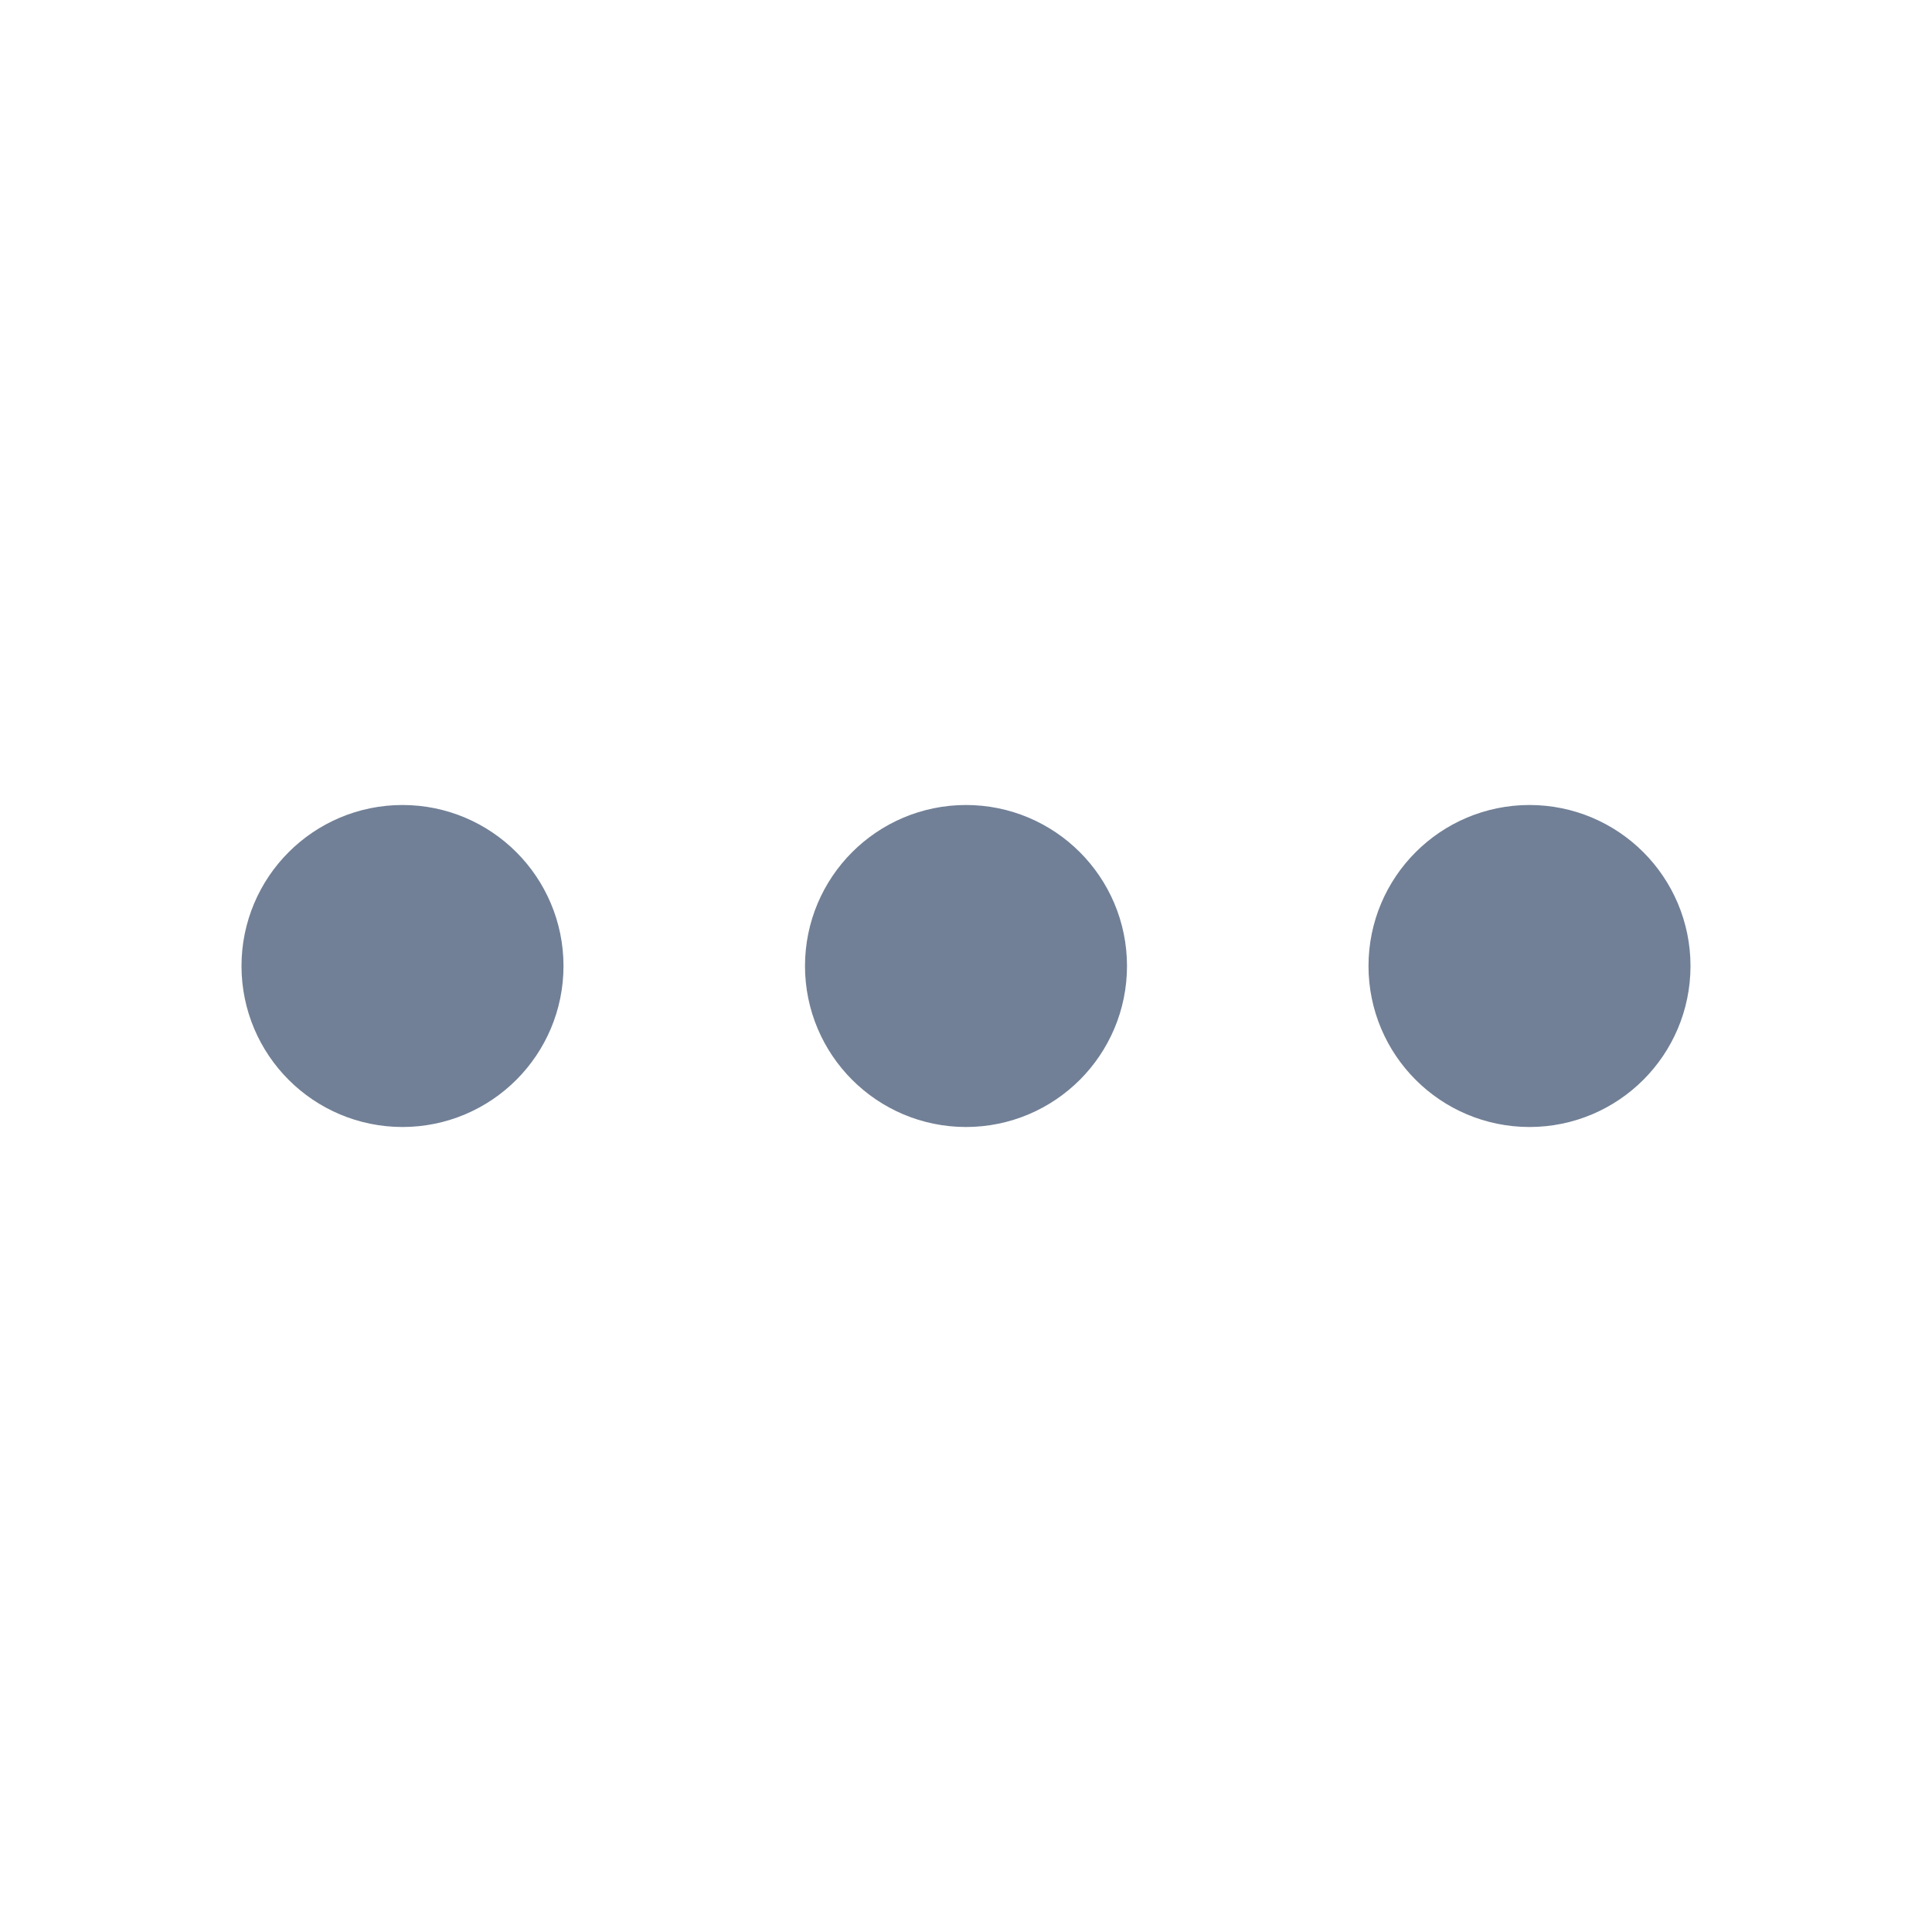
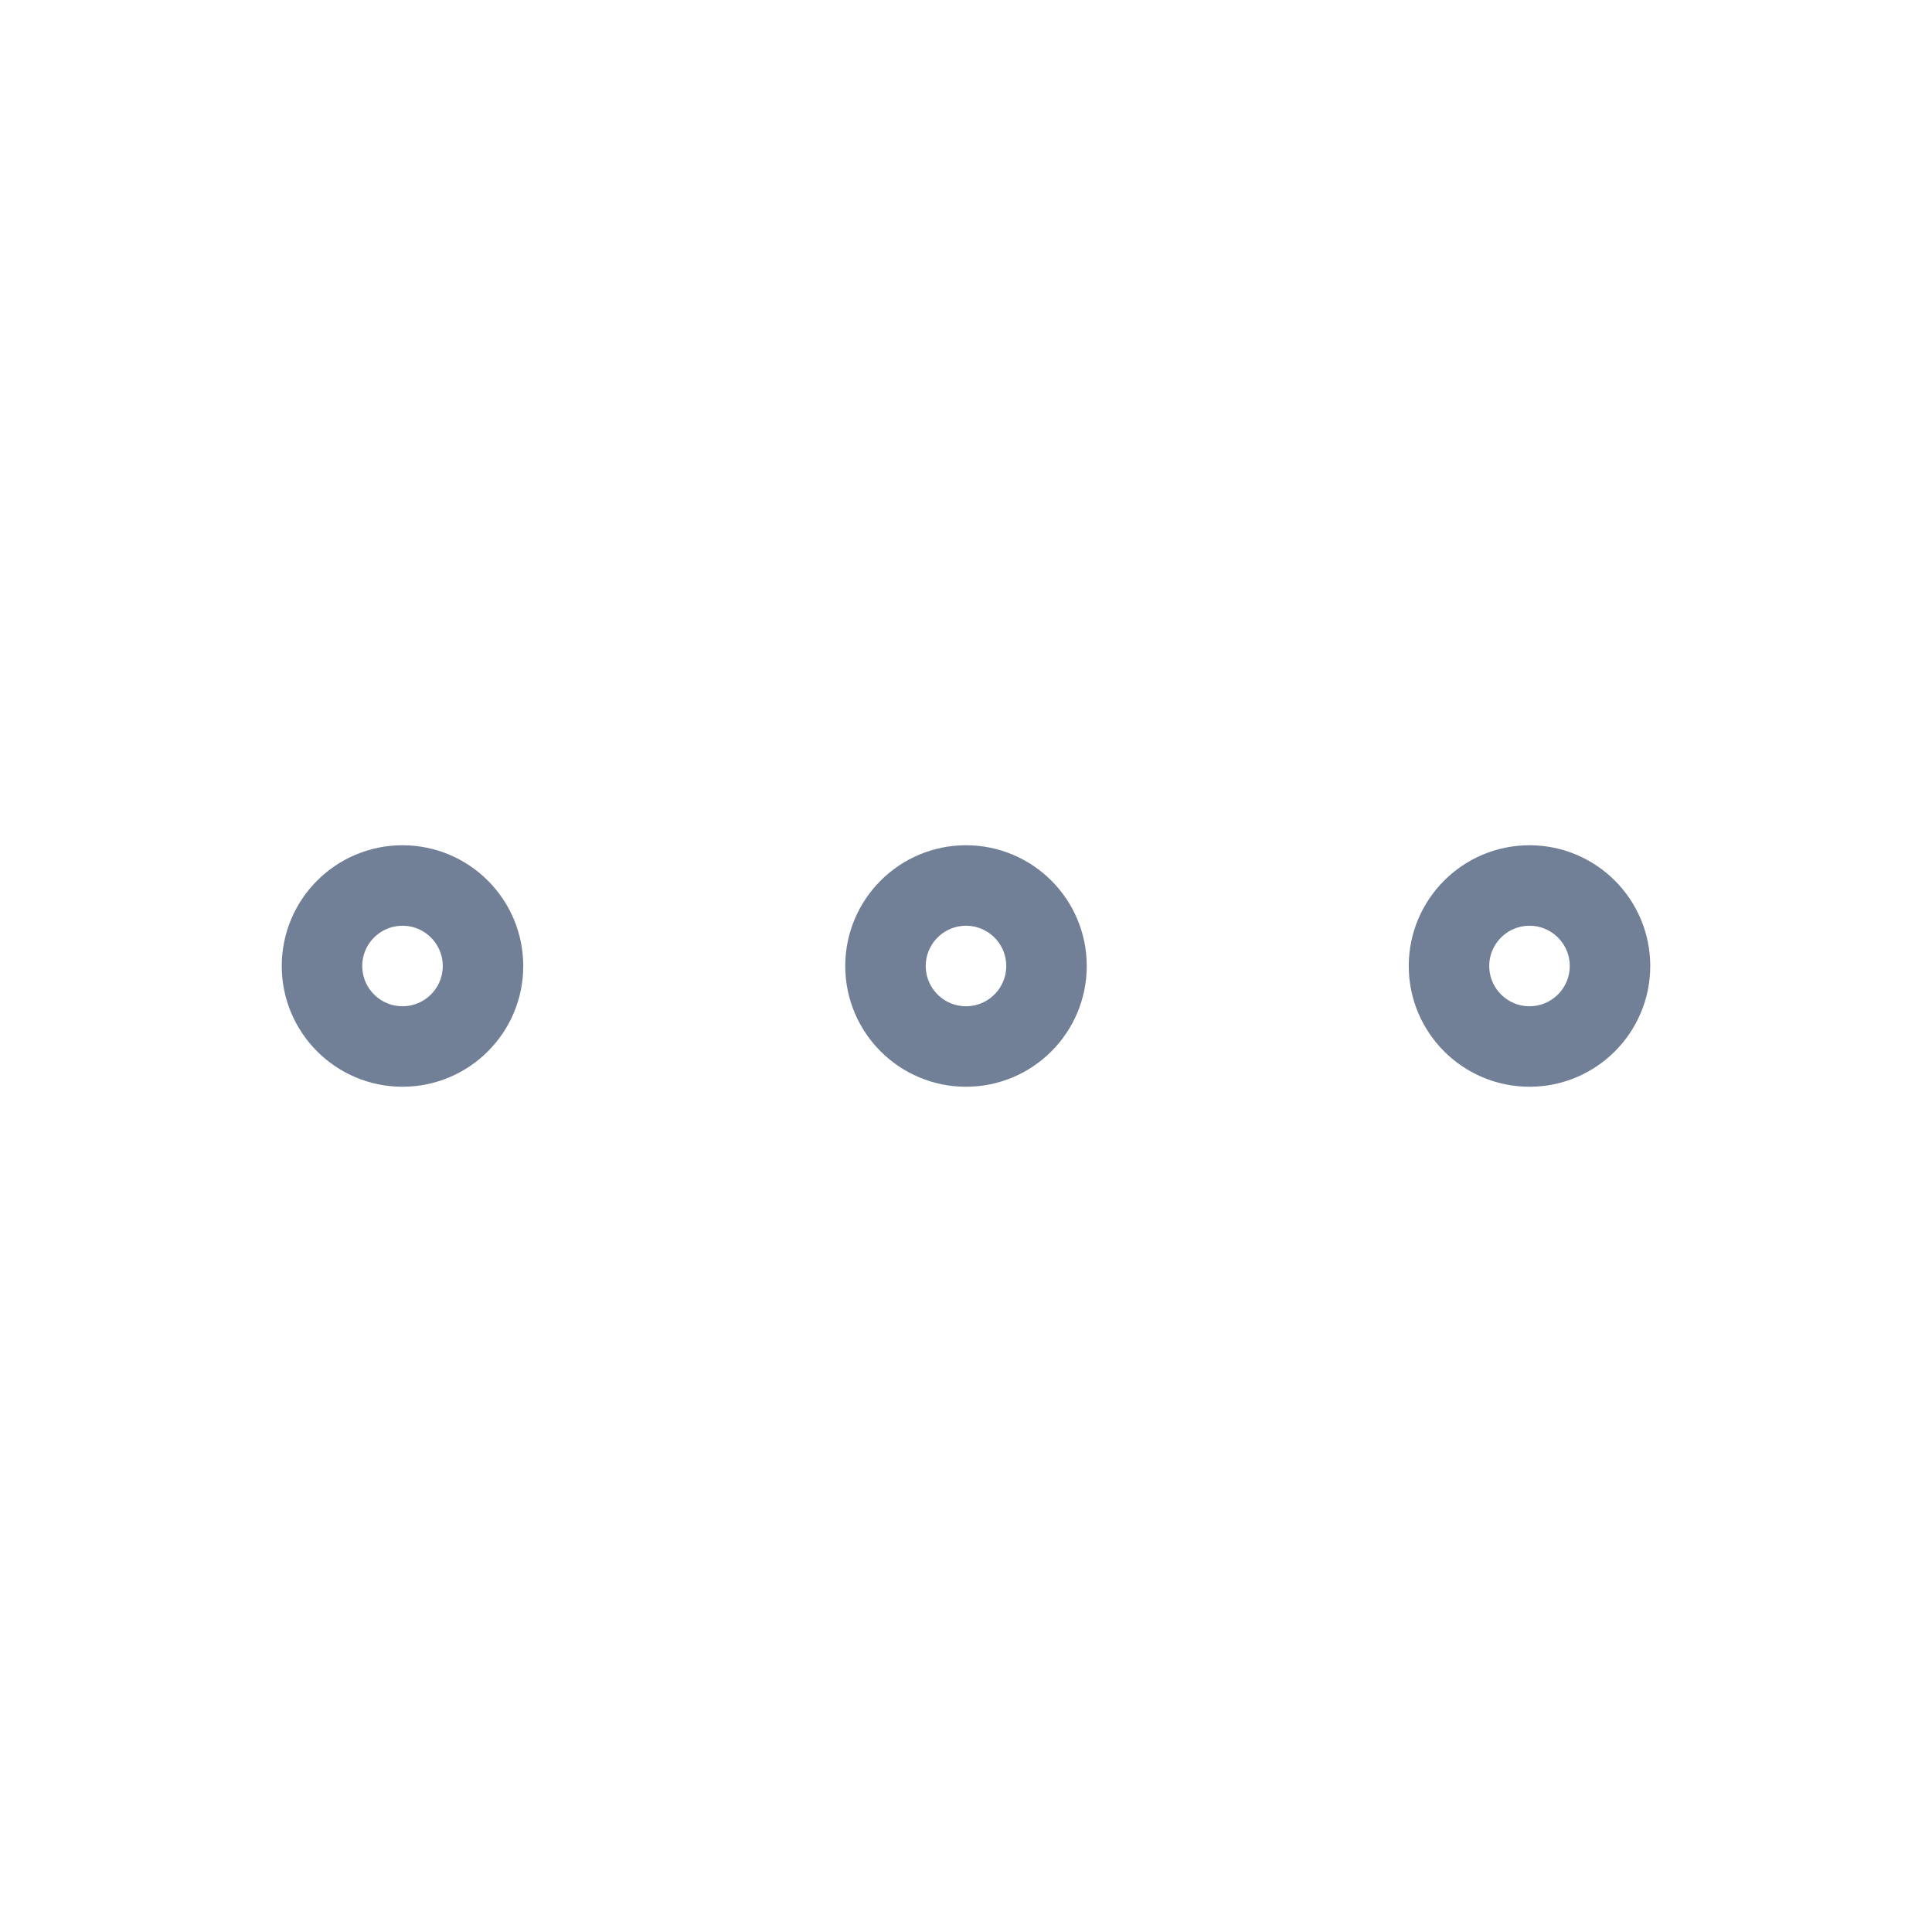
<svg xmlns="http://www.w3.org/2000/svg" width="24" height="24" viewBox="0 0 24 24" fill="none">
-   <path d="M12 13C12.552 13 13 12.552 13 12C13 11.448 12.552 11 12 11C11.448 11 11 11.448 11 12C11 12.552 11.448 13 12 13Z" stroke="#718096" stroke-width="2" stroke-linecap="round" stroke-linejoin="round" />
-   <path d="M19 13C19.552 13 20 12.552 20 12C20 11.448 19.552 11 19 11C18.448 11 18 11.448 18 12C18 12.552 18.448 13 19 13Z" stroke="#718096" stroke-width="2" stroke-linecap="round" stroke-linejoin="round" />
-   <path d="M5 13C5.552 13 6 12.552 6 12C6 11.448 5.552 11 5 11C4.448 11 4 11.448 4 12C4 12.552 4.448 13 5 13Z" stroke="#718096" stroke-width="2" stroke-linecap="round" stroke-linejoin="round" />
+   <path d="M12 13C12.552 13 13 12.552 13 12C13 11.448 12.552 11 12 11C11.448 11 11 11.448 11 12C11 12.552 11.448 13 12 13Z" stroke="#718096" strokeWidth="2" strokeLinecap="round" strokeLinejoin="round" />
+   <path d="M19 13C19.552 13 20 12.552 20 12C20 11.448 19.552 11 19 11C18.448 11 18 11.448 18 12C18 12.552 18.448 13 19 13Z" stroke="#718096" strokeWidth="2" strokeLinecap="round" strokeLinejoin="round" />
+   <path d="M5 13C5.552 13 6 12.552 6 12C6 11.448 5.552 11 5 11C4.448 11 4 11.448 4 12C4 12.552 4.448 13 5 13Z" stroke="#718096" strokeWidth="2" strokeLinecap="round" strokeLinejoin="round" />
</svg>
